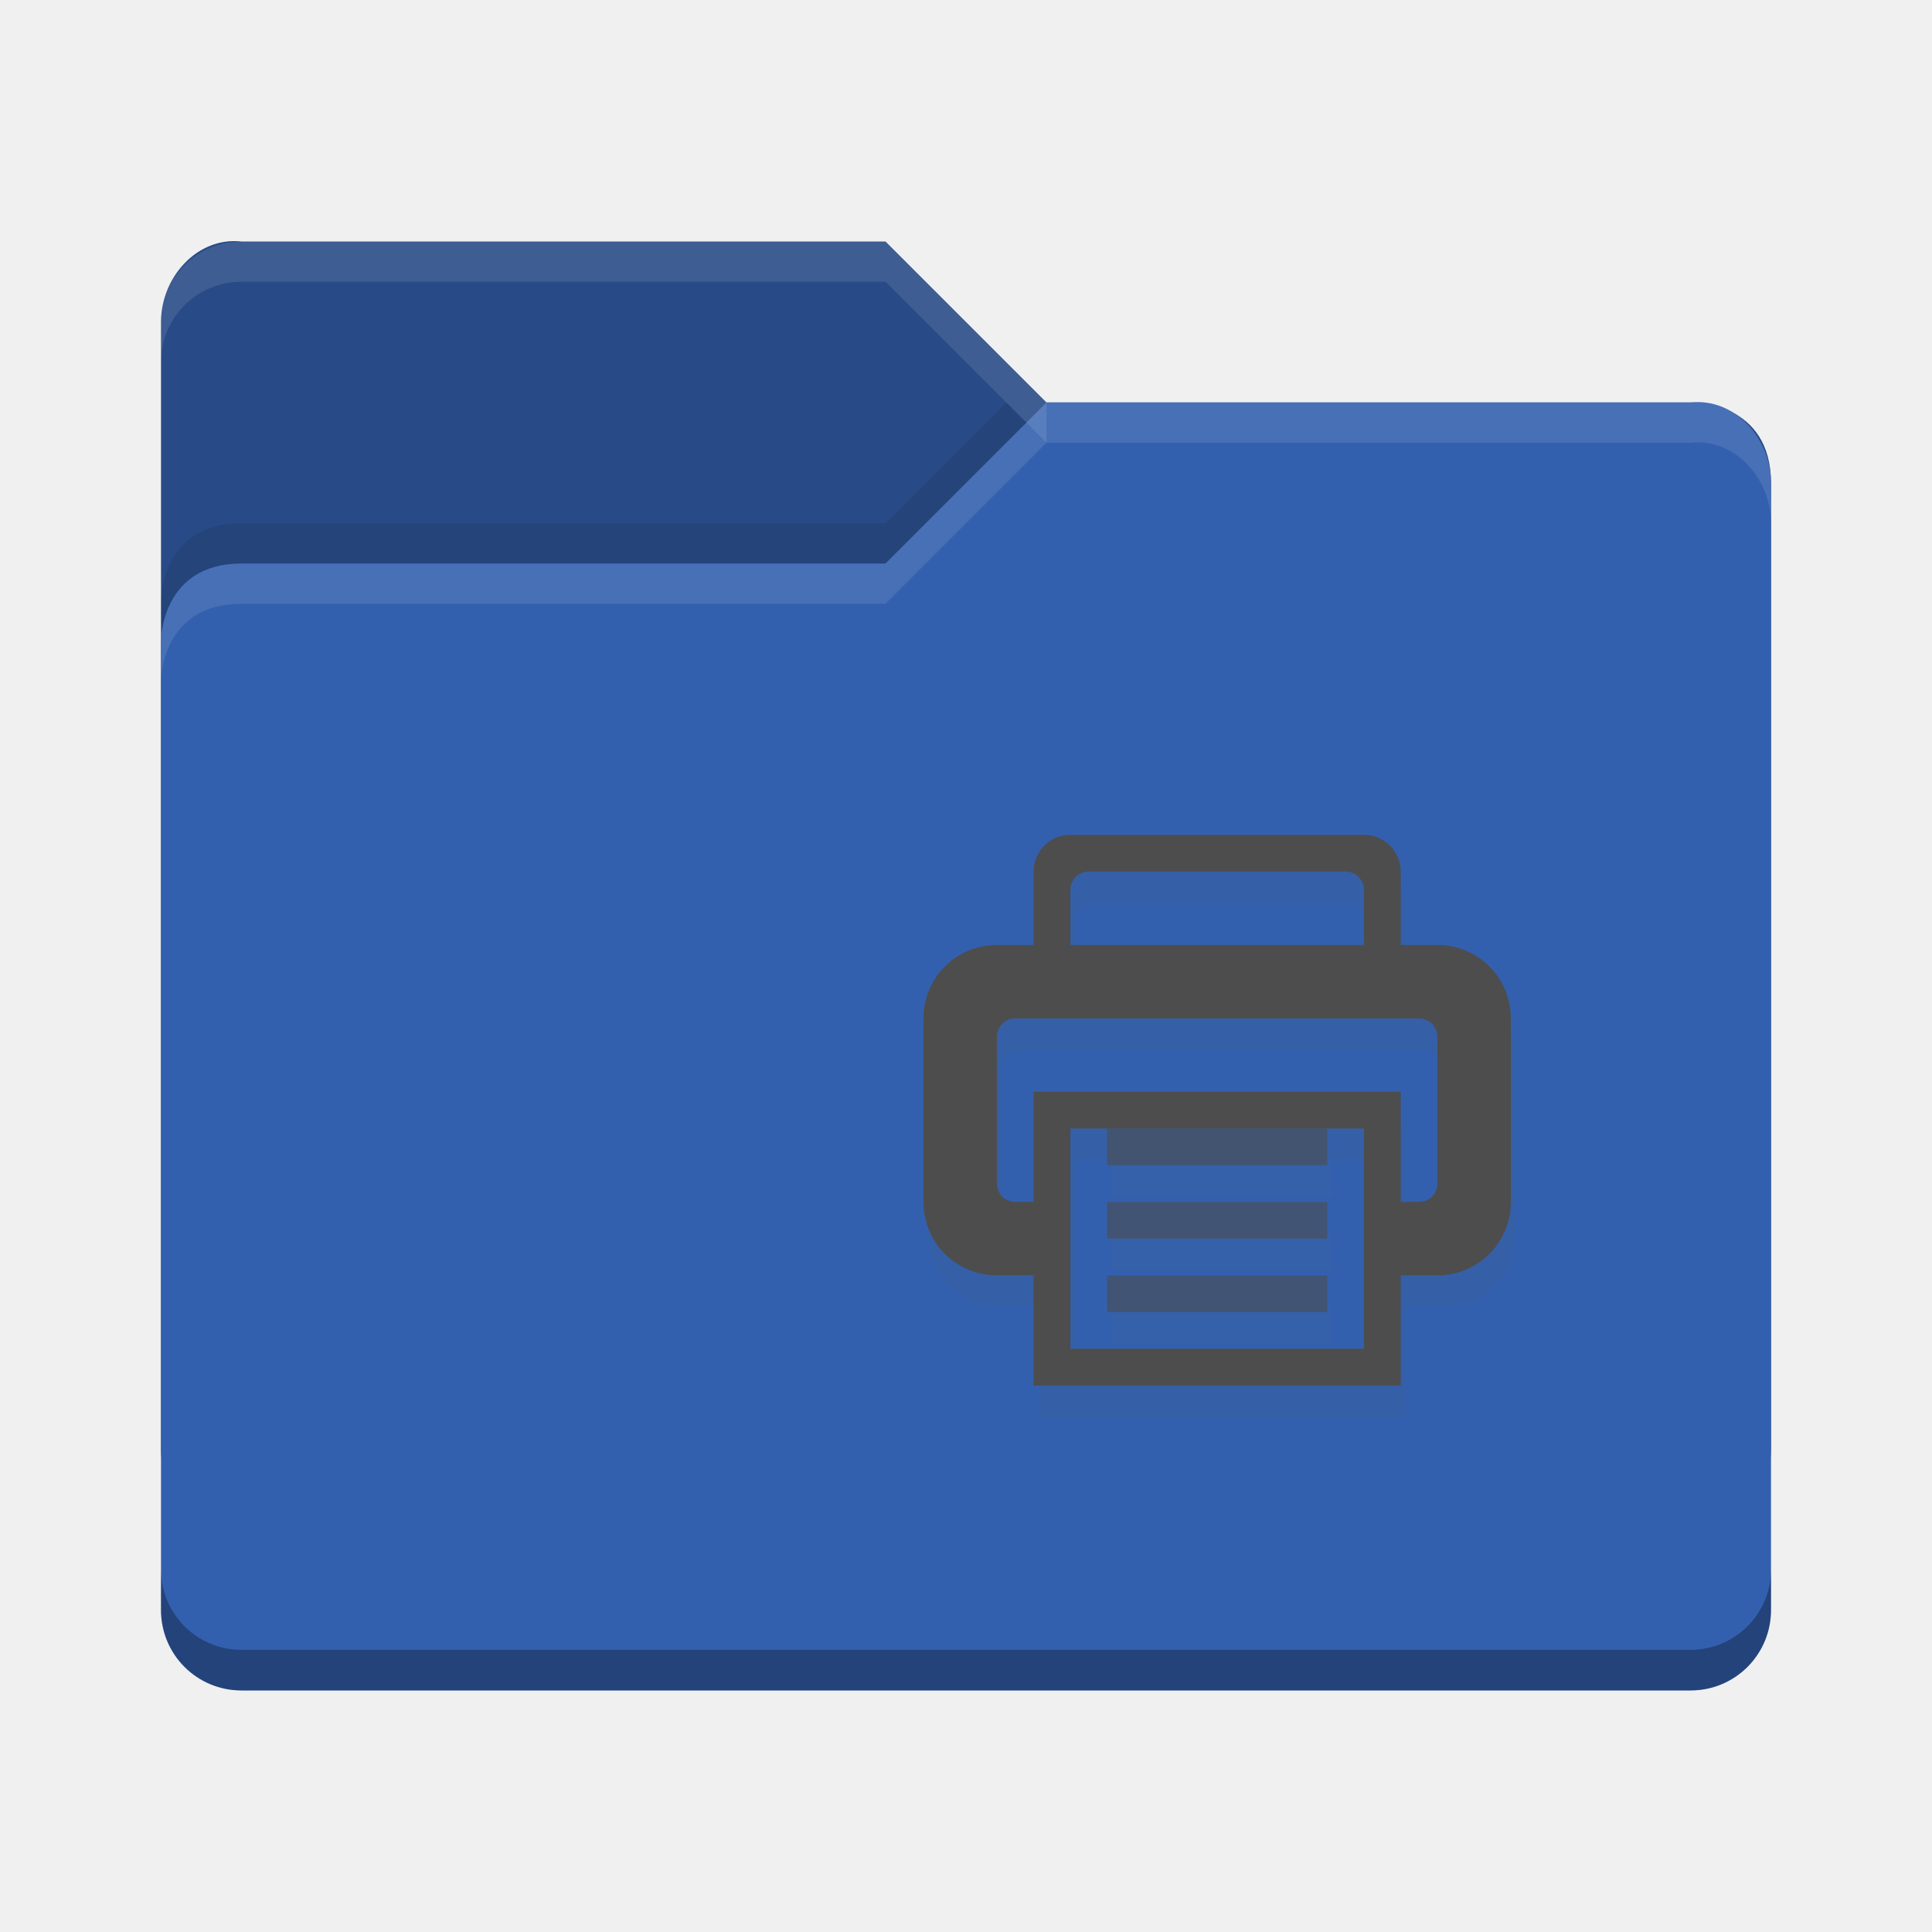
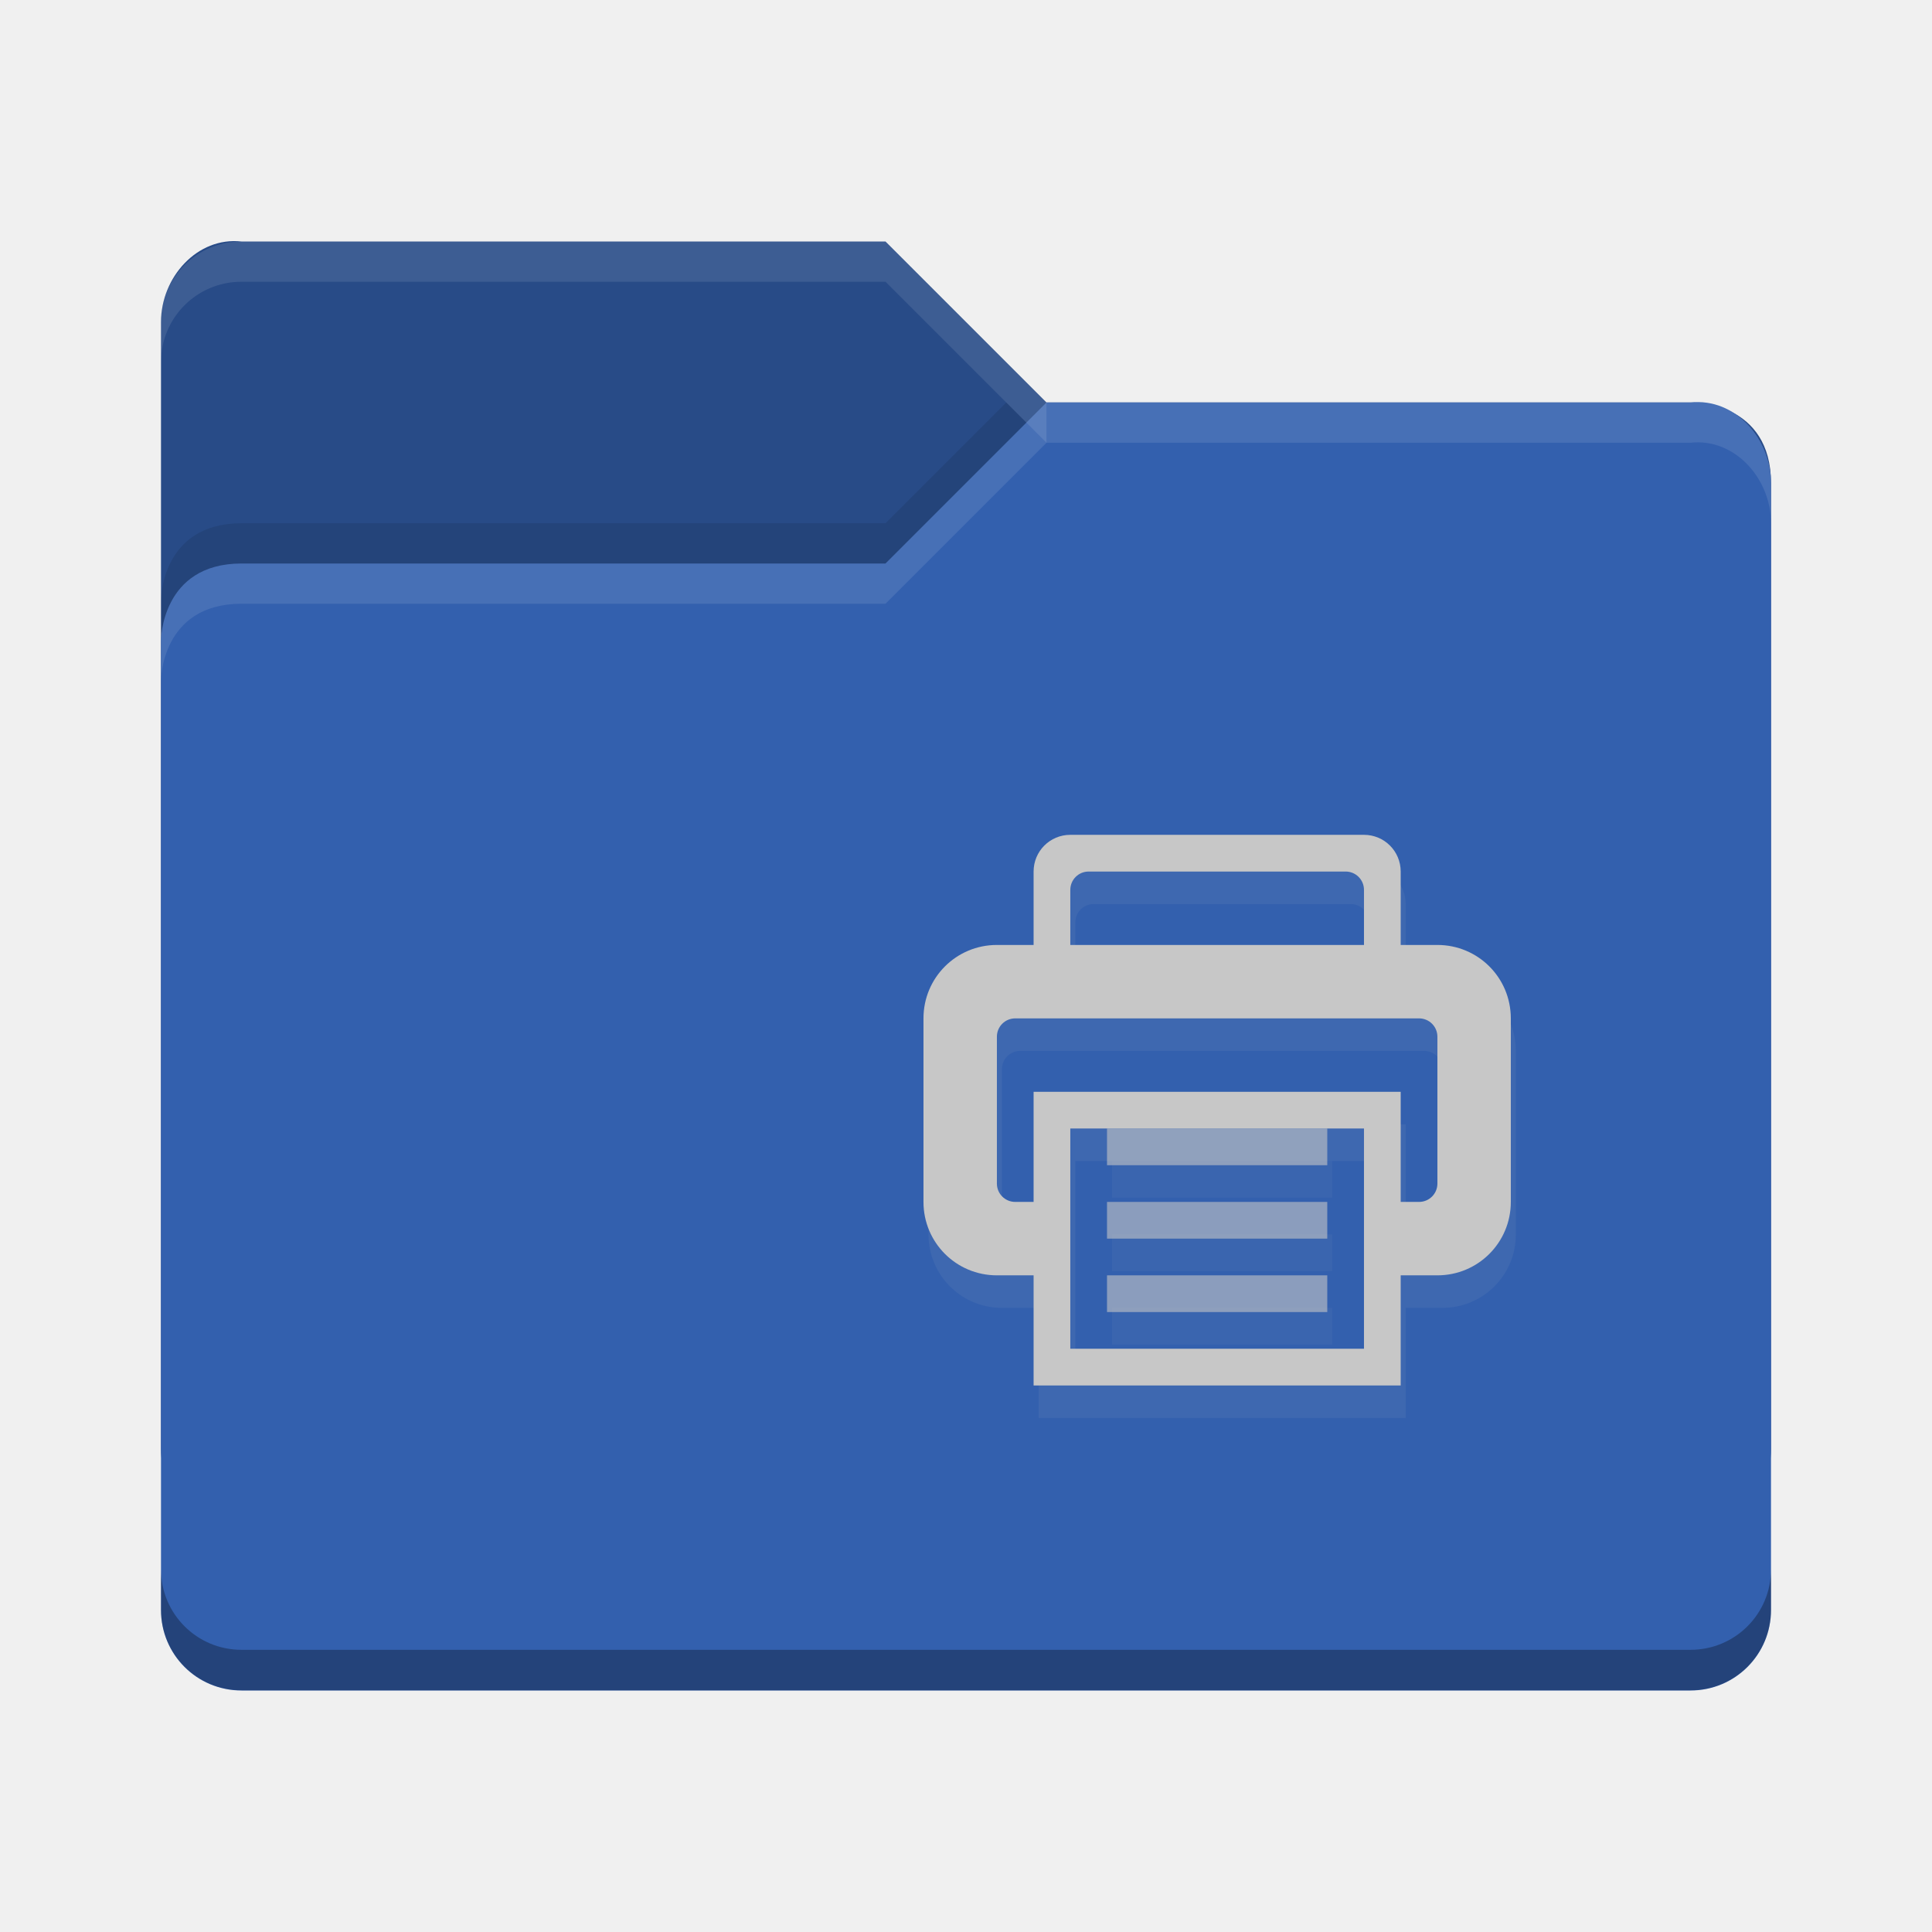
<svg xmlns="http://www.w3.org/2000/svg" height="48" width="48">
  <text opacity=".8" x="877.23" y="10.81">
  
 </text>
  <text opacity=".8" x="901.19" y="-29.93">
  
 </text>
  <text opacity=".8" x="-569.37" y="-60.01">
  
 </text>
  <text opacity=".8" x="-2393.06" y="685.55">
  
 </text>
  <text opacity=".8" x="-454.88" y="-445.33">
  
 </text>
  <text opacity=".8" x="352.72" y="-858.8">
  
 </text>
  <text opacity=".8" x="376.68" y="-899.54">
  
 </text>
  <text opacity=".8" x="-1114.78" y="-906.75">
  
 </text>
  <text opacity=".8" x="345.76" y="-1179.98">
  
 </text>
  <text opacity=".8" x="1831.89" y="-553.29">
  
 </text>
  <text opacity=".8" x="1855.85" y="-594.03">
  
 </text>
  <text opacity=".8" x="364.38" y="-601.24">
  
 </text>
  <text opacity=".8" x="1824.93" y="-874.48">
  
 </text>
  <text opacity=".8" x="-573.43" y="-649.34">
  
 </text>
  <text opacity=".8" x="-2397.12" y="96.22">
  
 </text>
  <text opacity=".8" x="-682.36" y="189.09">
  
 </text>
  <text opacity=".8" x="426.66" y="9.91">
  
 </text>
  <text opacity=".8" x="450.62" y="-30.83">
  
 </text>
  <text opacity=".8" x="-1040.84" y="-38.04">
  
 </text>
  <text opacity=".8" x="419.7" y="-311.28">
  
 </text>
  <text opacity=".8" x="-608.03" y="-40.76">
  
 </text>
  <text opacity=".8" x="-2431.72" y="704.79">
  
 </text>
  <text opacity=".8" x="-456.94" y="-902.29">
  
 </text>
  <text opacity=".8" x="350.66" y="-1315.76">
  
 </text>
  <text opacity=".8" x="374.62" y="-1356.5">
  
 </text>
  <text opacity=".8" x="-1116.84" y="-1363.71">
  
 </text>
  <text opacity=".8" x="343.7" y="-1636.94">
  
 </text>
  <text opacity=".8" x="1829.83" y="-1010.25">
  
 </text>
  <text opacity=".8" x="1853.79" y="-1050.99">
  
 </text>
  <text opacity=".8" x="362.32" y="-1058.2">
  
 </text>
  <text opacity=".8" x="1822.87" y="-1331.44">
  
 </text>
  <text opacity=".8" x="-575.49" y="-1106.3">
  
 </text>
  <text opacity=".8" x="-2399.18" y="-360.74">
  
 </text>
  <text opacity=".8" x="-684.42" y="-267.87">
  
 </text>
  <text opacity=".8" x="155.59" y="-26.96">
  
 </text>
  <text opacity=".8" x="179.55" y="-67.7">
  
 </text>
  <text opacity=".8" x="-1090.26" y="-261.73">
  
 </text>
  <text opacity=".8" x="-282.66" y="-675.2">
  
 </text>
  <text opacity=".8" x="-258.7" y="-715.94">
  
 </text>
  <text opacity=".8" x="-1750.16" y="-723.15">
  
 </text>
  <text opacity=".8" x="-289.62" y="-996.38">
  
 </text>
  <text opacity=".8" x="1196.5" y="-369.69">
  
 </text>
  <text opacity=".8" x="1220.46" y="-410.43">
  
 </text>
  <text opacity=".8" x="-271" y="-417.64">
  
 </text>
  <text opacity=".8" x="1189.54" y="-690.88">
  
 </text>
  <text opacity=".8" x="-1208.82" y="-465.73">
  
 </text>
  <text opacity=".8" x="-3032.5" y="279.82">
  
 </text>
  <text opacity=".8" transform="matrix(.90475 0 0 .90475 -716.75 -676.29)" x="-664.27" y="1159.41">
  
 </text>
  <text opacity=".8" x="877.23" y="18.05">
  
 </text>
  <text opacity=".8" x="901.19" y="-22.69">
  
 </text>
  <text opacity=".8" x="-569.37" y="-52.77">
  
 </text>
  <text opacity=".8" x="-2393.06" y="692.78">
  
 </text>
  <text opacity=".8" x="-454.88" y="-438.09">
  
 </text>
  <text opacity=".8" x="352.72" y="-851.56">
  
 </text>
  <text opacity=".8" x="376.68" y="-892.3">
  
 </text>
  <text opacity=".8" x="-1114.78" y="-899.51">
  
 </text>
  <text opacity=".8" x="345.76" y="-1172.75">
  
 </text>
  <text opacity=".8" x="1831.89" y="-546.05">
  
 </text>
  <text opacity=".8" x="1855.85" y="-586.8">
  
 </text>
  <text opacity=".8" x="364.38" y="-594.01">
  
 </text>
  <text opacity=".8" x="1824.93" y="-867.24">
  
 </text>
  <text opacity=".8" x="-573.43" y="-642.1">
  
 </text>
  <text opacity=".8" x="-2397.12" y="103.46">
  
 </text>
  <text opacity=".8" x="-682.36" y="196.33">
  
 </text>
  <text opacity=".8" x="426.66" y="17.15">
  
 </text>
  <text opacity=".8" x="450.62" y="-23.6">
  
 </text>
  <text opacity=".8" x="-1040.84" y="-30.81">
  
 </text>
  <text opacity=".8" x="419.7" y="-304.04">
  
 </text>
  <text opacity=".8" x="-608.03" y="-33.52">
  
 </text>
  <text opacity=".8" x="-2431.72" y="712.03">
  
 </text>
  <text opacity=".8" x="-456.94" y="-895.05">
  
 </text>
  <text opacity=".8" x="350.66" y="-1308.52">
  
 </text>
  <text opacity=".8" x="374.62" y="-1349.26">
  
 </text>
  <text opacity=".8" x="-1116.84" y="-1356.47">
  
 </text>
  <text opacity=".8" x="343.7" y="-1629.71">
  
 </text>
  <text opacity=".8" x="1829.83" y="-1003.01">
  
 </text>
  <text opacity=".8" x="1853.79" y="-1043.76">
  
 </text>
  <text opacity=".8" x="362.32" y="-1050.97">
  
 </text>
  <text opacity=".8" x="1822.87" y="-1324.2">
  
 </text>
  <text opacity=".8" x="-575.49" y="-1099.06">
  
 </text>
  <text opacity=".8" x="-2399.18" y="-353.5">
  
 </text>
  <text opacity=".8" x="-684.42" y="-260.63">
  
 </text>
  <text opacity=".8" x="155.59" y="-19.72">
  
 </text>
  <text opacity=".8" x="179.55" y="-60.46">
  
 </text>
  <text opacity=".8" x="-1090.26" y="-254.49">
  
 </text>
  <text opacity=".8" x="-282.66" y="-667.96">
  
 </text>
  <text opacity=".8" x="-258.7" y="-708.7">
  
 </text>
  <text opacity=".8" x="-1750.16" y="-715.91">
  
 </text>
  <text opacity=".8" x="-289.62" y="-989.14">
  
 </text>
  <text opacity=".8" x="1196.5" y="-362.45">
  
 </text>
  <text opacity=".8" x="1220.46" y="-403.19">
  
 </text>
  <text opacity=".8" x="-271" y="-410.4">
  
 </text>
  <text opacity=".8" x="1189.54" y="-683.64">
  
 </text>
  <text opacity=".8" x="-1208.82" y="-458.5">
  
 </text>
  <text opacity=".8" x="-3032.5" y="287.06">
  
 </text>
  <text opacity=".8" transform="matrix(.90475 0 0 .90475 -716.75 -669.05)" x="-664.27" y="1159.41">
  
 </text>
  <text x="435.9" y="-361.23">
  
 </text>
  <text opacity=".8" x="901.09" y="-843.27">
  
 </text>
  <text opacity=".8" x="-922.6" y="-97.72">
  
 </text>
  <text opacity=".8" x="1628.17" y="-1128.27">
  
 </text>
  <text opacity=".8" x="1652.13" y="-1169.01">
  
 </text>
  <text opacity=".8" x="160.66" y="-1176.22">
  
 </text>
  <text opacity=".8" x="1621.21" y="-1449.45">
  
 </text>
  <text opacity=".8" x="798.48" y="6.81">
  
 </text>
  <text opacity=".8" x="822.45" y="-33.93">
  
 </text>
  <text opacity=".8" x="-648.11" y="-64.01">
  
 </text>
  <text opacity=".8" x="-2471.8" y="681.55">
  
 </text>
  <text opacity=".8" x="-533.62" y="-449.33">
  
 </text>
  <text opacity=".8" x="273.98" y="-862.8">
  
 </text>
  <text opacity=".8" x="297.94" y="-903.54">
  
 </text>
  <text opacity=".8" x="-1193.52" y="-910.75">
  
 </text>
  <text opacity=".8" x="267.02" y="-1183.98">
  
 </text>
  <text opacity=".8" x="1753.14" y="-557.29">
  
 </text>
  <text opacity=".8" x="1777.11" y="-598.03">
  
 </text>
  <text opacity=".8" x="285.64" y="-605.24">
  
 </text>
  <text opacity=".8" x="1746.18" y="-878.48">
  
 </text>
  <text opacity=".8" x="-652.17" y="-653.34">
  
 </text>
  <text opacity=".8" x="-2475.86" y="92.22">
  
 </text>
  <text opacity=".8" x="-761.11" y="185.09">
  
 </text>
  <text opacity=".8" x="347.92" y="5.91">
  
 </text>
  <text opacity=".8" x="371.88" y="-34.83">
  
 </text>
  <text opacity=".8" x="-1119.58" y="-42.04">
  
 </text>
  <text opacity=".8" x="340.96" y="-315.28">
  
 </text>
  <text opacity=".8" x="-686.77" y="-44.76">
  
 </text>
  <text opacity=".8" x="-2510.46" y="700.8">
  
 </text>
  <text opacity=".8" x="-535.68" y="-906.29">
  
 </text>
  <text opacity=".8" x="271.92" y="-1319.76">
  
 </text>
  <text opacity=".8" x="295.88" y="-1360.5">
  
 </text>
  <text opacity=".8" x="-1195.58" y="-1367.71">
  
 </text>
  <text opacity=".8" x="264.96" y="-1640.94">
  
 </text>
  <text opacity=".8" x="1751.08" y="-1014.25">
  
 </text>
  <text opacity=".8" x="1775.05" y="-1054.99">
  
 </text>
  <text opacity=".8" x="283.58" y="-1062.2">
  
 </text>
  <text opacity=".8" x="1744.13" y="-1335.44">
  
 </text>
  <text opacity=".8" x="-654.23" y="-1110.3">
  
 </text>
  <text opacity=".8" x="-2477.92" y="-364.74">
  
 </text>
  <text opacity=".8" x="-763.16" y="-271.87">
  
 </text>
  <text opacity=".8" x="76.85" y="-30.95">
  
 </text>
  <text opacity=".8" x="100.81" y="-71.7">
  
 </text>
  <text opacity=".8" x="-1169.01" y="-265.73">
  
 </text>
  <text opacity=".8" x="-361.4" y="-679.2">
  
 </text>
  <text opacity=".8" x="-337.44" y="-719.94">
  
 </text>
  <text opacity=".8" x="-1828.91" y="-727.15">
  
 </text>
  <text opacity=".8" x="-368.36" y="-1000.38">
  
 </text>
  <text opacity=".8" x="1117.76" y="-373.69">
  
 </text>
  <text opacity=".8" x="1141.72" y="-414.43">
  
 </text>
  <text opacity=".8" x="-349.74" y="-421.64">
  
 </text>
  <text opacity=".8" x="1110.8" y="-694.88">
  
 </text>
  <text opacity=".8" x="-1287.56" y="-469.73">
  
 </text>
  <text opacity=".8" x="-3111.24" y="275.82">
  
 </text>
  <text opacity=".8" transform="matrix(.90475 0 0 .90475 -795.49 -680.29)" x="-664.27" y="1159.41">
  
 </text>
  <text opacity=".8" x="798.48" y="14.05">
  
 </text>
  <text opacity=".8" x="822.45" y="-26.69">
  
 </text>
  <text opacity=".8" x="-648.11" y="-56.77">
  
 </text>
  <text opacity=".8" x="-2471.8" y="688.78">
  
 </text>
  <text opacity=".8" x="-533.62" y="-442.09">
  
 </text>
  <text opacity=".8" x="273.98" y="-855.56">
  
 </text>
  <text opacity=".8" x="297.94" y="-896.3">
  
 </text>
  <text opacity=".8" x="-1193.52" y="-903.51">
  
 </text>
  <text opacity=".8" x="267.02" y="-1176.74">
  
 </text>
  <text opacity=".8" x="1753.14" y="-550.05">
  
 </text>
  <text opacity=".8" x="1777.11" y="-590.79">
  
 </text>
  <text opacity=".8" x="285.64" y="-598">
  
 </text>
  <text opacity=".8" x="1746.18" y="-871.24">
  
 </text>
  <text opacity=".8" x="-652.17" y="-646.1">
  
 </text>
  <text opacity=".8" x="-2475.86" y="99.46">
  
 </text>
  <text opacity=".8" x="-761.11" y="192.33">
  
 </text>
  <text opacity=".8" x="347.92" y="13.15">
  
 </text>
  <text opacity=".8" x="371.88" y="-27.59">
  
 </text>
  <text opacity=".8" x="-1119.58" y="-34.8">
  
 </text>
  <text opacity=".8" x="340.96" y="-308.04">
  
 </text>
  <text opacity=".8" x="-686.77" y="-37.52">
  
 </text>
  <text opacity=".8" x="-2510.46" y="708.03">
  
 </text>
  <text opacity=".8" x="-535.68" y="-899.05">
  
 </text>
  <text opacity=".8" x="271.92" y="-1312.52">
  
 </text>
  <text opacity=".8" x="295.88" y="-1353.26">
  
 </text>
  <text opacity=".8" x="-1195.58" y="-1360.47">
  
 </text>
  <text opacity=".8" x="264.96" y="-1633.7">
  
 </text>
  <text opacity=".8" x="1751.08" y="-1007.01">
  
 </text>
  <text opacity=".8" x="1775.05" y="-1047.76">
  
 </text>
  <text opacity=".8" x="283.58" y="-1054.97">
  
 </text>
  <text opacity=".8" x="1744.13" y="-1328.2">
  
 </text>
  <text opacity=".8" x="-654.23" y="-1103.06">
  
 </text>
  <text opacity=".8" x="-2477.92" y="-357.5">
  
 </text>
  <text opacity=".8" x="-763.16" y="-264.63">
  
 </text>
  <text opacity=".8" x="76.85" y="-23.72">
  
 </text>
  <text opacity=".8" x="100.81" y="-64.46">
  
 </text>
  <text opacity=".8" x="-1169.01" y="-258.49">
  
 </text>
  <text opacity=".8" x="-361.4" y="-671.96">
  
 </text>
  <text opacity=".8" x="-337.44" y="-712.7">
  
 </text>
  <text opacity=".8" x="-1828.91" y="-719.91">
  
 </text>
  <text opacity=".8" x="-368.36" y="-993.14">
  
 </text>
  <text opacity=".8" x="1117.76" y="-366.45">
  
 </text>
  <text opacity=".8" x="1141.72" y="-407.19">
  
 </text>
  <text opacity=".8" x="-349.74" y="-414.4">
  
 </text>
  <text opacity=".8" x="1110.8" y="-687.64">
  
 </text>
  <text opacity=".8" x="-1287.56" y="-462.5">
  
 </text>
  <text opacity=".8" x="-3111.24" y="283.06">
  
 </text>
  <text opacity=".8" transform="matrix(.90475 0 0 .90475 -795.49 -673.05)" x="-664.27" y="1159.41">
  
 </text>
  <text x="357.16" y="-365.22">
  
 </text>
  <text opacity=".8" x="822.35" y="-847.27">
  
 </text>
  <text opacity=".8" x="-1001.34" y="-101.72">
  
 </text>
  <text opacity=".8" x="1549.42" y="-1132.27">
  
 </text>
  <text opacity=".8" x="1573.39" y="-1173.01">
  
 </text>
  <text opacity=".8" x="81.92" y="-1180.22">
  
 </text>
  <text opacity=".8" x="1542.47" y="-1453.45">
  
 </text>
  <text fill="#60aae5" opacity=".8" stroke="#60aae5" stroke-width=".503" x="332.63" y="15.4">
  
 </text>
  <text fill="#60aae5" opacity=".8" stroke="#60aae5" stroke-width=".503" x="344.69" y="-5.1">
  
 </text>
  <text fill="#60aae5" opacity=".8" stroke="#60aae5" stroke-width=".503" x="-395.39" y="-20.24">
  
 </text>
  <text fill="#60aae5" opacity=".8" stroke="#60aae5" stroke-width=".503" x="-1313.18" y="354.97">
  
 </text>
  <text fill="#60aae5" opacity=".8" stroke="#60aae5" stroke-width=".503" x="-337.77" y="-214.16">
  
 </text>
  <text fill="#60aae5" opacity=".8" stroke="#60aae5" stroke-width=".503" x="68.67" y="-422.24">
  
 </text>
  <text fill="#60aae5" opacity=".8" stroke="#60aae5" stroke-width=".503" x="80.73" y="-442.74">
  
 </text>
  <text fill="#60aae5" opacity=".8" stroke="#60aae5" stroke-width=".503" x="-669.87" y="-446.37">
  
 </text>
  <text fill="#60aae5" opacity=".8" stroke="#60aae5" stroke-width=".503" x="65.17" y="-583.88">
  
 </text>
  <text fill="#60aae5" opacity=".8" stroke="#60aae5" stroke-width=".503" x="813.08" y="-268.49">
  
 </text>
  <text fill="#60aae5" opacity=".8" stroke="#60aae5" stroke-width=".503" x="825.13" y="-288.99">
  
 </text>
  <text fill="#60aae5" opacity=".8" stroke="#60aae5" stroke-width=".503" x="74.54" y="-292.62">
  
 </text>
  <text fill="#60aae5" opacity=".8" stroke="#60aae5" stroke-width=".503" x="809.57" y="-430.13">
  
 </text>
  <text fill="#60aae5" opacity=".8" stroke="#60aae5" stroke-width=".503" x="-397.43" y="-316.82">
  
 </text>
  <text fill="#60aae5" opacity=".8" stroke="#60aae5" stroke-width=".503" x="-1315.23" y="58.38">
  
 </text>
  <text fill="#60aae5" opacity=".8" stroke="#60aae5" stroke-width=".503" x="-452.25" y="105.12">
  
 </text>
  <text fill="#60aae5" opacity=".8" stroke="#60aae5" stroke-width=".503" x="105.88" y="14.95">
  
 </text>
  <text fill="#60aae5" opacity=".8" stroke="#60aae5" stroke-width=".503" x="117.94" y="-5.55">
  
 </text>
  <text fill="#60aae5" opacity=".8" stroke="#60aae5" stroke-width=".503" x="-632.66" y="-9.18">
  
 </text>
  <text fill="#60aae5" opacity=".8" stroke="#60aae5" stroke-width=".503" x="102.38" y="-146.69">
  
 </text>
  <text fill="#60aae5" opacity=".8" stroke="#60aae5" stroke-width=".503" x="-414.85" y="-10.55">
  
 </text>
  <text fill="#60aae5" opacity=".8" stroke="#60aae5" stroke-width=".503" x="-1332.64" y="364.66">
  
 </text>
  <text fill="#60aae5" opacity=".8" stroke="#60aae5" stroke-width=".503" x="-338.81" y="-444.13">
  
 </text>
  <text fill="#60aae5" opacity=".8" stroke="#60aae5" stroke-width=".503" x="67.63" y="-652.21">
  
 </text>
  <text fill="#60aae5" opacity=".8" stroke="#60aae5" stroke-width=".503" x="79.69" y="-672.72">
  
 </text>
  <text fill="#60aae5" opacity=".8" stroke="#60aae5" stroke-width=".503" x="-670.91" y="-676.34">
  
 </text>
  <text fill="#60aae5" opacity=".8" stroke="#60aae5" stroke-width=".503" x="64.13" y="-813.85">
  
 </text>
  <text fill="#60aae5" opacity=".8" stroke="#60aae5" stroke-width=".503" x="812.04" y="-498.46">
  
 </text>
  <text fill="#60aae5" opacity=".8" stroke="#60aae5" stroke-width=".503" x="824.1" y="-518.97">
  
 </text>
  <text fill="#60aae5" opacity=".8" stroke="#60aae5" stroke-width=".503" x="73.5" y="-522.59">
  
 </text>
  <text fill="#60aae5" opacity=".8" stroke="#60aae5" stroke-width=".503" x="808.54" y="-660.1">
  
 </text>
  <text fill="#60aae5" opacity=".8" stroke="#60aae5" stroke-width=".503" x="-398.47" y="-546.8">
  
 </text>
  <text fill="#60aae5" opacity=".8" stroke="#60aae5" stroke-width=".503" x="-1316.26" y="-171.59">
  
 </text>
  <text fill="#60aae5" opacity=".8" stroke="#60aae5" stroke-width=".503" x="-453.29" y="-124.85">
  
 </text>
  <text fill="#60aae5" opacity=".8" stroke="#60aae5" stroke-width=".503" x="-30.54" y="-3.6">
  
 </text>
  <text fill="#60aae5" opacity=".8" stroke="#60aae5" stroke-width=".503" x="-18.48" y="-24.11">
  
 </text>
  <text fill="#60aae5" opacity=".8" stroke="#60aae5" stroke-width=".503" x="-657.53" y="-121.75">
  
 </text>
  <text fill="#60aae5" opacity=".8" stroke="#60aae5" stroke-width=".503" x="-251.1" y="-329.84">
  
 </text>
  <text fill="#60aae5" opacity=".8" stroke="#60aae5" stroke-width=".503" x="-239.04" y="-350.34">
  
 </text>
  <text fill="#60aae5" opacity=".8" stroke="#60aae5" stroke-width=".503" x="-989.64" y="-353.97">
  
 </text>
  <text fill="#60aae5" opacity=".8" stroke="#60aae5" stroke-width=".503" x="-254.6" y="-491.48">
  
 </text>
  <text fill="#60aae5" opacity=".8" stroke="#60aae5" stroke-width=".503" x="493.31" y="-176.09">
  
 </text>
  <text fill="#60aae5" opacity=".8" stroke="#60aae5" stroke-width=".503" x="505.37" y="-196.59">
  
 </text>
  <text fill="#60aae5" opacity=".8" stroke="#60aae5" stroke-width=".503" x="-245.23" y="-200.22">
  
 </text>
  <text fill="#60aae5" opacity=".8" stroke="#60aae5" stroke-width=".503" x="489.81" y="-337.73">
  
 </text>
  <text fill="#60aae5" opacity=".8" stroke="#60aae5" stroke-width=".503" x="-717.2" y="-224.43">
  
 </text>
  <text fill="#60aae5" opacity=".8" stroke="#60aae5" stroke-width=".503" x="-1634.99" y="150.78">
  
 </text>
  <text fill="#60aae5" opacity=".8" stroke="#60aae5" stroke-width=".503" x="-772.02" y="197.52">
  
 </text>
  <text fill="#60aae5" opacity=".8" stroke="#60aae5" stroke-width=".503" x="332.63" y="19.05">
  
 </text>
  <text fill="#60aae5" opacity=".8" stroke="#60aae5" stroke-width=".503" x="344.69" y="-1.46">
  
 </text>
  <text fill="#60aae5" opacity=".8" stroke="#60aae5" stroke-width=".503" x="-395.39" y="-16.59">
  
 </text>
  <text fill="#60aae5" opacity=".8" stroke="#60aae5" stroke-width=".503" x="-1313.18" y="358.62">
  
 </text>
  <text fill="#60aae5" opacity=".8" stroke="#60aae5" stroke-width=".503" x="-337.77" y="-210.51">
  
 </text>
  <text fill="#60aae5" opacity=".8" stroke="#60aae5" stroke-width=".503" x="68.67" y="-418.6">
  
 </text>
  <text fill="#60aae5" opacity=".8" stroke="#60aae5" stroke-width=".503" x="80.73" y="-439.1">
  
 </text>
  <text fill="#60aae5" opacity=".8" stroke="#60aae5" stroke-width=".503" x="-669.87" y="-442.73">
  
 </text>
  <text fill="#60aae5" opacity=".8" stroke="#60aae5" stroke-width=".503" x="65.17" y="-580.24">
  
 </text>
  <text fill="#60aae5" opacity=".8" stroke="#60aae5" stroke-width=".503" x="813.08" y="-264.85">
  
 </text>
  <text fill="#60aae5" opacity=".8" stroke="#60aae5" stroke-width=".503" x="825.13" y="-285.35">
  
 </text>
  <text fill="#60aae5" opacity=".8" stroke="#60aae5" stroke-width=".503" x="74.54" y="-288.98">
  
 </text>
  <text fill="#60aae5" opacity=".8" stroke="#60aae5" stroke-width=".503" x="809.57" y="-426.49">
  
 </text>
  <text fill="#60aae5" opacity=".8" stroke="#60aae5" stroke-width=".503" x="-397.43" y="-313.18">
  
 </text>
  <text fill="#60aae5" opacity=".8" stroke="#60aae5" stroke-width=".503" x="-1315.23" y="62.03">
  
 </text>
  <text fill="#60aae5" opacity=".8" stroke="#60aae5" stroke-width=".503" x="-452.25" y="108.77">
  
 </text>
  <text fill="#60aae5" opacity=".8" stroke="#60aae5" stroke-width=".503" x="105.88" y="18.59">
  
 </text>
  <text fill="#60aae5" opacity=".8" stroke="#60aae5" stroke-width=".503" x="117.94" y="-1.91">
  
 </text>
  <text fill="#60aae5" opacity=".8" stroke="#60aae5" stroke-width=".503" x="-632.66" y="-5.54">
  
 </text>
  <text fill="#60aae5" opacity=".8" stroke="#60aae5" stroke-width=".503" x="102.38" y="-143.05">
  
 </text>
  <text fill="#60aae5" opacity=".8" stroke="#60aae5" stroke-width=".503" x="-414.85" y="-6.91">
  
 </text>
  <text fill="#60aae5" opacity=".8" stroke="#60aae5" stroke-width=".503" x="-1332.64" y="368.3">
  
 </text>
  <text fill="#60aae5" opacity=".8" stroke="#60aae5" stroke-width=".503" x="-338.81" y="-440.48">
  
 </text>
  <text fill="#60aae5" opacity=".8" stroke="#60aae5" stroke-width=".503" x="67.63" y="-648.57">
  
 </text>
  <text fill="#60aae5" opacity=".8" stroke="#60aae5" stroke-width=".503" x="79.69" y="-669.07">
  
 </text>
  <text fill="#60aae5" opacity=".8" stroke="#60aae5" stroke-width=".503" x="-670.91" y="-672.7">
  
 </text>
  <text fill="#60aae5" opacity=".8" stroke="#60aae5" stroke-width=".503" x="64.13" y="-810.21">
  
 </text>
  <text fill="#60aae5" opacity=".8" stroke="#60aae5" stroke-width=".503" x="812.04" y="-494.82">
  
 </text>
  <text fill="#60aae5" opacity=".8" stroke="#60aae5" stroke-width=".503" x="824.1" y="-515.32">
  
 </text>
  <text fill="#60aae5" opacity=".8" stroke="#60aae5" stroke-width=".503" x="73.5" y="-518.95">
  
 </text>
  <text fill="#60aae5" opacity=".8" stroke="#60aae5" stroke-width=".503" x="808.54" y="-656.46">
  
 </text>
  <text fill="#60aae5" opacity=".8" stroke="#60aae5" stroke-width=".503" x="-398.47" y="-543.15">
  
 </text>
  <text fill="#60aae5" opacity=".8" stroke="#60aae5" stroke-width=".503" x="-1316.26" y="-167.94">
  
 </text>
  <text fill="#60aae5" opacity=".8" stroke="#60aae5" stroke-width=".503" x="-453.29" y="-121.2">
  
 </text>
  <text fill="#60aae5" opacity=".8" stroke="#60aae5" stroke-width=".503" x="-30.54" y=".04">
  
 </text>
  <text fill="#60aae5" opacity=".8" stroke="#60aae5" stroke-width=".503" x="-18.48" y="-20.46">
  
 </text>
  <text fill="#60aae5" opacity=".8" stroke="#60aae5" stroke-width=".503" x="-657.53" y="-118.11">
  
 </text>
  <text fill="#60aae5" opacity=".8" stroke="#60aae5" stroke-width=".503" x="-251.1" y="-326.2">
  
 </text>
  <text fill="#60aae5" opacity=".8" stroke="#60aae5" stroke-width=".503" x="-239.04" y="-346.7">
  
 </text>
  <text fill="#60aae5" opacity=".8" stroke="#60aae5" stroke-width=".503" x="-989.64" y="-350.33">
  
 </text>
  <text fill="#60aae5" opacity=".8" stroke="#60aae5" stroke-width=".503" x="-254.6" y="-487.84">
  
 </text>
  <text fill="#60aae5" opacity=".8" stroke="#60aae5" stroke-width=".503" x="493.31" y="-172.45">
  
 </text>
  <text fill="#60aae5" opacity=".8" stroke="#60aae5" stroke-width=".503" x="505.37" y="-192.95">
  
 </text>
  <text fill="#60aae5" opacity=".8" stroke="#60aae5" stroke-width=".503" x="-245.23" y="-196.58">
  
 </text>
  <text fill="#60aae5" opacity=".8" stroke="#60aae5" stroke-width=".503" x="489.81" y="-334.09">
  
 </text>
  <text fill="#60aae5" opacity=".8" stroke="#60aae5" stroke-width=".503" x="-717.2" y="-220.78">
  
 </text>
  <text fill="#60aae5" opacity=".8" stroke="#60aae5" stroke-width=".503" x="-1634.99" y="154.43">
  
 </text>
  <text fill="#60aae5" opacity=".8" stroke="#60aae5" stroke-width=".503" x="-772.02" y="201.17">
  
 </text>
  <text fill="#60aae5" stroke="#60aae5" stroke-width=".503" x="110.53" y="-171.83">
  
 </text>
  <text fill="#60aae5" opacity=".8" stroke="#60aae5" stroke-width=".503" x="344.64" y="-414.43">
  
 </text>
  <text fill="#60aae5" opacity=".8" stroke="#60aae5" stroke-width=".503" x="-573.15" y="-39.22">
  
 </text>
  <text fill="#60aae5" opacity=".8" stroke="#60aae5" stroke-width=".503" x="710.55" y="-557.85">
  
 </text>
  <text fill="#60aae5" opacity=".8" stroke="#60aae5" stroke-width=".503" x="722.61" y="-578.36">
  
 </text>
  <text fill="#60aae5" opacity=".8" stroke="#60aae5" stroke-width=".503" x="-27.99" y="-581.99">
  
 </text>
  <text fill="#60aae5" opacity=".8" stroke="#60aae5" stroke-width=".503" x="707.05" y="-719.49">
  
 </text>
  <text opacity=".8" x="814.23" y="9.81">
  
 </text>
  <text opacity=".8" x="838.19" y="-30.93">
  
 </text>
  <text opacity=".8" x="-632.37" y="-61.01">
  
 </text>
  <text opacity=".8" x="-2456.06" y="684.55">
  
 </text>
  <text opacity=".8" x="-517.88" y="-446.33">
  
 </text>
  <text opacity=".8" x="289.72" y="-859.8">
  
 </text>
  <text opacity=".8" x="313.68" y="-900.54">
  
 </text>
  <text opacity=".8" x="-1177.78" y="-907.75">
  
 </text>
  <text opacity=".8" x="282.76" y="-1180.98">
  
 </text>
  <text opacity=".8" x="1768.89" y="-554.29">
  
 </text>
  <text opacity=".8" x="1792.85" y="-595.03">
  
 </text>
  <text opacity=".8" x="301.38" y="-602.24">
  
 </text>
  <text opacity=".8" x="1761.93" y="-875.48">
  
 </text>
  <text opacity=".8" x="-636.43" y="-650.34">
  
 </text>
  <text opacity=".8" x="-2460.12" y="95.22">
  
 </text>
  <text opacity=".8" x="-745.36" y="188.09">
  
 </text>
  <text opacity=".8" x="363.66" y="8.91">
  
 </text>
  <text opacity=".8" x="387.62" y="-31.83">
  
 </text>
  <text opacity=".8" x="-1103.84" y="-39.04">
  
 </text>
  <text opacity=".8" x="356.7" y="-312.28">
  
 </text>
  <text opacity=".8" x="-671.03" y="-41.76">
  
 </text>
  <text opacity=".8" x="-2494.72" y="703.79">
  
 </text>
  <text opacity=".8" x="-519.94" y="-903.29">
  
 </text>
  <text opacity=".8" x="287.66" y="-1316.76">
  
 </text>
  <text opacity=".8" x="311.62" y="-1357.5">
  
 </text>
  <text opacity=".8" x="-1179.84" y="-1364.71">
  
 </text>
  <text opacity=".8" x="280.7" y="-1637.94">
  
 </text>
  <text opacity=".8" x="1766.83" y="-1011.25">
  
 </text>
  <text opacity=".8" x="1790.79" y="-1051.99">
  
 </text>
  <text opacity=".8" x="299.32" y="-1059.2">
  
 </text>
  <text opacity=".8" x="1759.87" y="-1332.44">
  
 </text>
  <text opacity=".8" x="-638.49" y="-1107.3">
  
 </text>
  <text opacity=".8" x="-2462.18" y="-361.74">
  
 </text>
  <text opacity=".8" x="-747.42" y="-268.87">
  
 </text>
  <text opacity=".8" x="92.59" y="-27.96">
  
 </text>
  <text opacity=".8" x="116.55" y="-68.7">
  
 </text>
  <text opacity=".8" x="-1153.26" y="-262.73">
  
 </text>
  <text opacity=".8" x="-345.66" y="-676.2">
  
 </text>
  <text opacity=".8" x="-321.7" y="-716.94">
  
 </text>
  <text opacity=".8" x="-1813.16" y="-724.15">
  
 </text>
  <text opacity=".8" x="-352.62" y="-997.38">
  
 </text>
  <text opacity=".8" x="1133.5" y="-370.69">
  
 </text>
  <text opacity=".8" x="1157.46" y="-411.43">
  
 </text>
  <text opacity=".8" x="-334" y="-418.64">
  
 </text>
  <text opacity=".8" x="1126.54" y="-691.88">
  
 </text>
  <text opacity=".8" x="-1271.82" y="-466.73">
  
 </text>
  <text opacity=".8" x="-3095.5" y="278.82">
  
 </text>
  <text opacity=".8" transform="matrix(.90475 0 0 .90475 -779.75 -677.29)" x="-664.27" y="1159.41">
  
 </text>
  <text opacity=".8" x="814.23" y="17.05">
  
 </text>
  <text opacity=".8" x="838.19" y="-23.69">
  
 </text>
  <text opacity=".8" x="-632.37" y="-53.77">
  
 </text>
  <text opacity=".8" x="-2456.06" y="691.78">
  
 </text>
  <text opacity=".8" x="-517.88" y="-439.09">
  
 </text>
  <text opacity=".8" x="289.72" y="-852.56">
  
 </text>
  <text opacity=".8" x="313.68" y="-893.3">
  
 </text>
  <text opacity=".8" x="-1177.78" y="-900.51">
  
 </text>
  <text opacity=".8" x="282.76" y="-1173.75">
  
 </text>
  <text opacity=".8" x="1768.89" y="-547.05">
  
 </text>
  <text opacity=".8" x="1792.85" y="-587.8">
  
 </text>
  <text opacity=".8" x="301.38" y="-595.01">
  
 </text>
  <text opacity=".8" x="1761.93" y="-868.24">
  
 </text>
  <text opacity=".8" x="-636.43" y="-643.1">
  
 </text>
  <text opacity=".8" x="-2460.12" y="102.46">
  
 </text>
  <text opacity=".8" x="-745.36" y="195.33">
  
 </text>
  <text opacity=".8" x="363.66" y="16.15">
  
 </text>
  <text opacity=".8" x="387.62" y="-24.6">
  
 </text>
  <text opacity=".8" x="-1103.84" y="-31.81">
  
 </text>
  <text opacity=".8" x="356.7" y="-305.04">
  
 </text>
  <text opacity=".8" x="-671.03" y="-34.52">
  
 </text>
  <text opacity=".8" x="-2494.72" y="711.03">
  
 </text>
  <text opacity=".8" x="-519.94" y="-896.05">
  
 </text>
  <text opacity=".8" x="287.66" y="-1309.52">
  
 </text>
  <text opacity=".8" x="311.62" y="-1350.26">
  
 </text>
  <text opacity=".8" x="-1179.84" y="-1357.47">
  
 </text>
  <text opacity=".8" x="280.7" y="-1630.71">
  
 </text>
  <text opacity=".8" x="1766.83" y="-1004.01">
  
 </text>
  <text opacity=".8" x="1790.79" y="-1044.76">
  
 </text>
  <text opacity=".8" x="299.32" y="-1051.97">
  
 </text>
  <text opacity=".8" x="1759.87" y="-1325.2">
  
 </text>
  <text opacity=".8" x="-638.49" y="-1100.06">
  
 </text>
  <text opacity=".8" x="-2462.18" y="-354.5">
  
 </text>
  <text opacity=".8" x="-747.42" y="-261.63">
  
 </text>
  <text opacity=".8" x="92.59" y="-20.72">
  
 </text>
  <text opacity=".8" x="116.55" y="-61.46">
  
 </text>
  <text opacity=".8" x="-1153.26" y="-255.49">
  
 </text>
  <text opacity=".8" x="-345.66" y="-668.96">
  
 </text>
  <text opacity=".8" x="-321.7" y="-709.7">
  
 </text>
  <text opacity=".8" x="-1813.16" y="-716.91">
  
 </text>
  <text opacity=".8" x="-352.62" y="-990.14">
  
 </text>
  <text opacity=".8" x="1133.5" y="-363.45">
  
 </text>
  <text opacity=".8" x="1157.46" y="-404.19">
  
 </text>
  <text opacity=".8" x="-334" y="-411.4">
  
 </text>
  <text opacity=".8" x="1126.54" y="-684.64">
  
 </text>
  <text opacity=".8" x="-1271.82" y="-459.5">
  
 </text>
  <text opacity=".8" x="-3095.5" y="286.06">
  
 </text>
  <text opacity=".8" transform="matrix(.90475 0 0 .90475 -779.75 -670.05)" x="-664.27" y="1159.41">
  
 </text>
  <text x="372.9" y="-362.23">
  
 </text>
  <text opacity=".8" x="838.09" y="-844.27">
  
 </text>
  <text opacity=".8" x="-985.6" y="-98.72">
  
 </text>
  <text opacity=".8" x="1565.17" y="-1129.27">
  
 </text>
  <text opacity=".8" x="1589.13" y="-1170.01">
  
 </text>
  <text opacity=".8" x="97.67" y="-1177.22">
  
 </text>
  <text opacity=".8" x="1558.21" y="-1450.45">
  
 </text>
-   <path d="m4 36v-28c0-1.108.899-2.122 2-2h16l4 4h16.103s1.897 0 1.897 2v24c0 1.108-.892 2-2 2h-36c-1.108 0-2-.892-2-2z" fill="#284B87" />
-   <path d="m44 40v-28c0-1.108-.899-2.122-2-2h-16l-4 4h-16c-2 0-2 1.917-2 1.917v24.083c0 1.108.892 2 2 2h36c1.108 0 2-.892 2-2z" fill="#3360AE" />
+   <path d="m4 36v-28c0-1.108.899-2.122 2-2h16l4 4h16.103s1.897 0 1.897 2v24c0 1.108-.892 2-2 2h-36c-1.108 0-2-.892-2-2z" fill="#284b87" />
+   <path d="m44 40v-28c0-1.108-.899-2.122-2-2h-16l-4 4h-16c-2 0-2 1.917-2 1.917v24.083c0 1.108.892 2 2 2h36c1.108 0 2-.892 2-2z" fill="#3360ae" />
  <path d="m6 6c-1.108 0-2 .892-2 2v1c0-1.108.892-2 2-2h16l4 4v-1l-4-4z" fill="#ffffff" opacity=".1" />
  <path d="m26 10l-4 4h-16c-2 0-2 1.906-2 1.906v1s0-1.906 2-1.906h16l4-4h16c1.101-.122 2 .892 2 2v-1c0-1.108-.899-2.122-2-2h-16z" fill="#ffffff" opacity=".1" />
  <path d="m25 10l-3 3h-16c-2 0-2 1.906-2 1.906v1s0-1.906 2-1.906h16l3.5-3.5z" opacity=".1" />
  <path d="m4 38.989v1.006c0 1.108.892 2 2 2h36c1.108 0 2-.892 2-2v-1.006c0 1.108-.892 2-2 2h-36c-1.108 0-2-.892-2-2z" opacity=".3" />
-   <g fill="#4d4d4d" fill-opacity=".078" transform="matrix(.9120217 0 0 .9120217 23.06826 20.63693)">
+   <g fill="#c7c7c7" fill-opacity=".078" transform="matrix(.9120217 0 0 .9120217 23.06826 20.63693)">
    <path d="m4 1c-.554 0-1 .446-1 1v2h-1c-1.108 0-2 .892-2 2v5c0 1.108.892 2 2 2h1v3h10v-3h1c1.108 0 2-.892 2-2v-5c0-1.108-.892-2-2-2h-1v-2c0-.554-.446-1-1-1zm .5 1h7c .277 0 .5.223.5.5v1.5h-8v-1.5c0-.277.223-.5.5-.5zm-2 4h11c .277 0 .5.223.5.5v4c0 .277-.223.5-.5.5h-.5v-3h-10v3h-.5c-.277 0-.5-.223-.5-.5v-4c0-.277.223-.5.5-.5zm1.5 3h8v6h-8z" overflow="visible" />
    <path d="m5 9h6v1h-6z" opacity=".6" overflow="visible" />
    <path d="m5 11h6v1h-6z" opacity=".6" overflow="visible" />
    <path d="m5 13h6v1h-6z" opacity=".6" overflow="visible" />
  </g>
-   <g fill="#4d4d4d" transform="matrix(.9120217 0 0 .9120217 22.94344 19.8291)">
+   <g fill="#c7c7c7" transform="matrix(.9120217 0 0 .9120217 22.94344 19.8291)">
    <path d="m4 1c-.554 0-1 .446-1 1v2h-1c-1.108 0-2 .892-2 2v5c0 1.108.892 2 2 2h1v3h10v-3h1c1.108 0 2-.892 2-2v-5c0-1.108-.892-2-2-2h-1v-2c0-.554-.446-1-1-1zm .5 1h7c .277 0 .5.223.5.5v1.5h-8v-1.5c0-.277.223-.5.5-.5zm-2 4h11c .277 0 .5.223.5.5v4c0 .277-.223.5-.5.5h-.5v-3h-10v3h-.5c-.277 0-.5-.223-.5-.5v-4c0-.277.223-.5.5-.5zm1.5 3h8v6h-8z" overflow="visible" />
    <path d="m5 9h6v1h-6z" opacity=".6" overflow="visible" />
    <path d="m5 11h6v1h-6z" opacity=".6" overflow="visible" />
    <path d="m5 13h6v1h-6z" opacity=".6" overflow="visible" />
  </g>
</svg>
